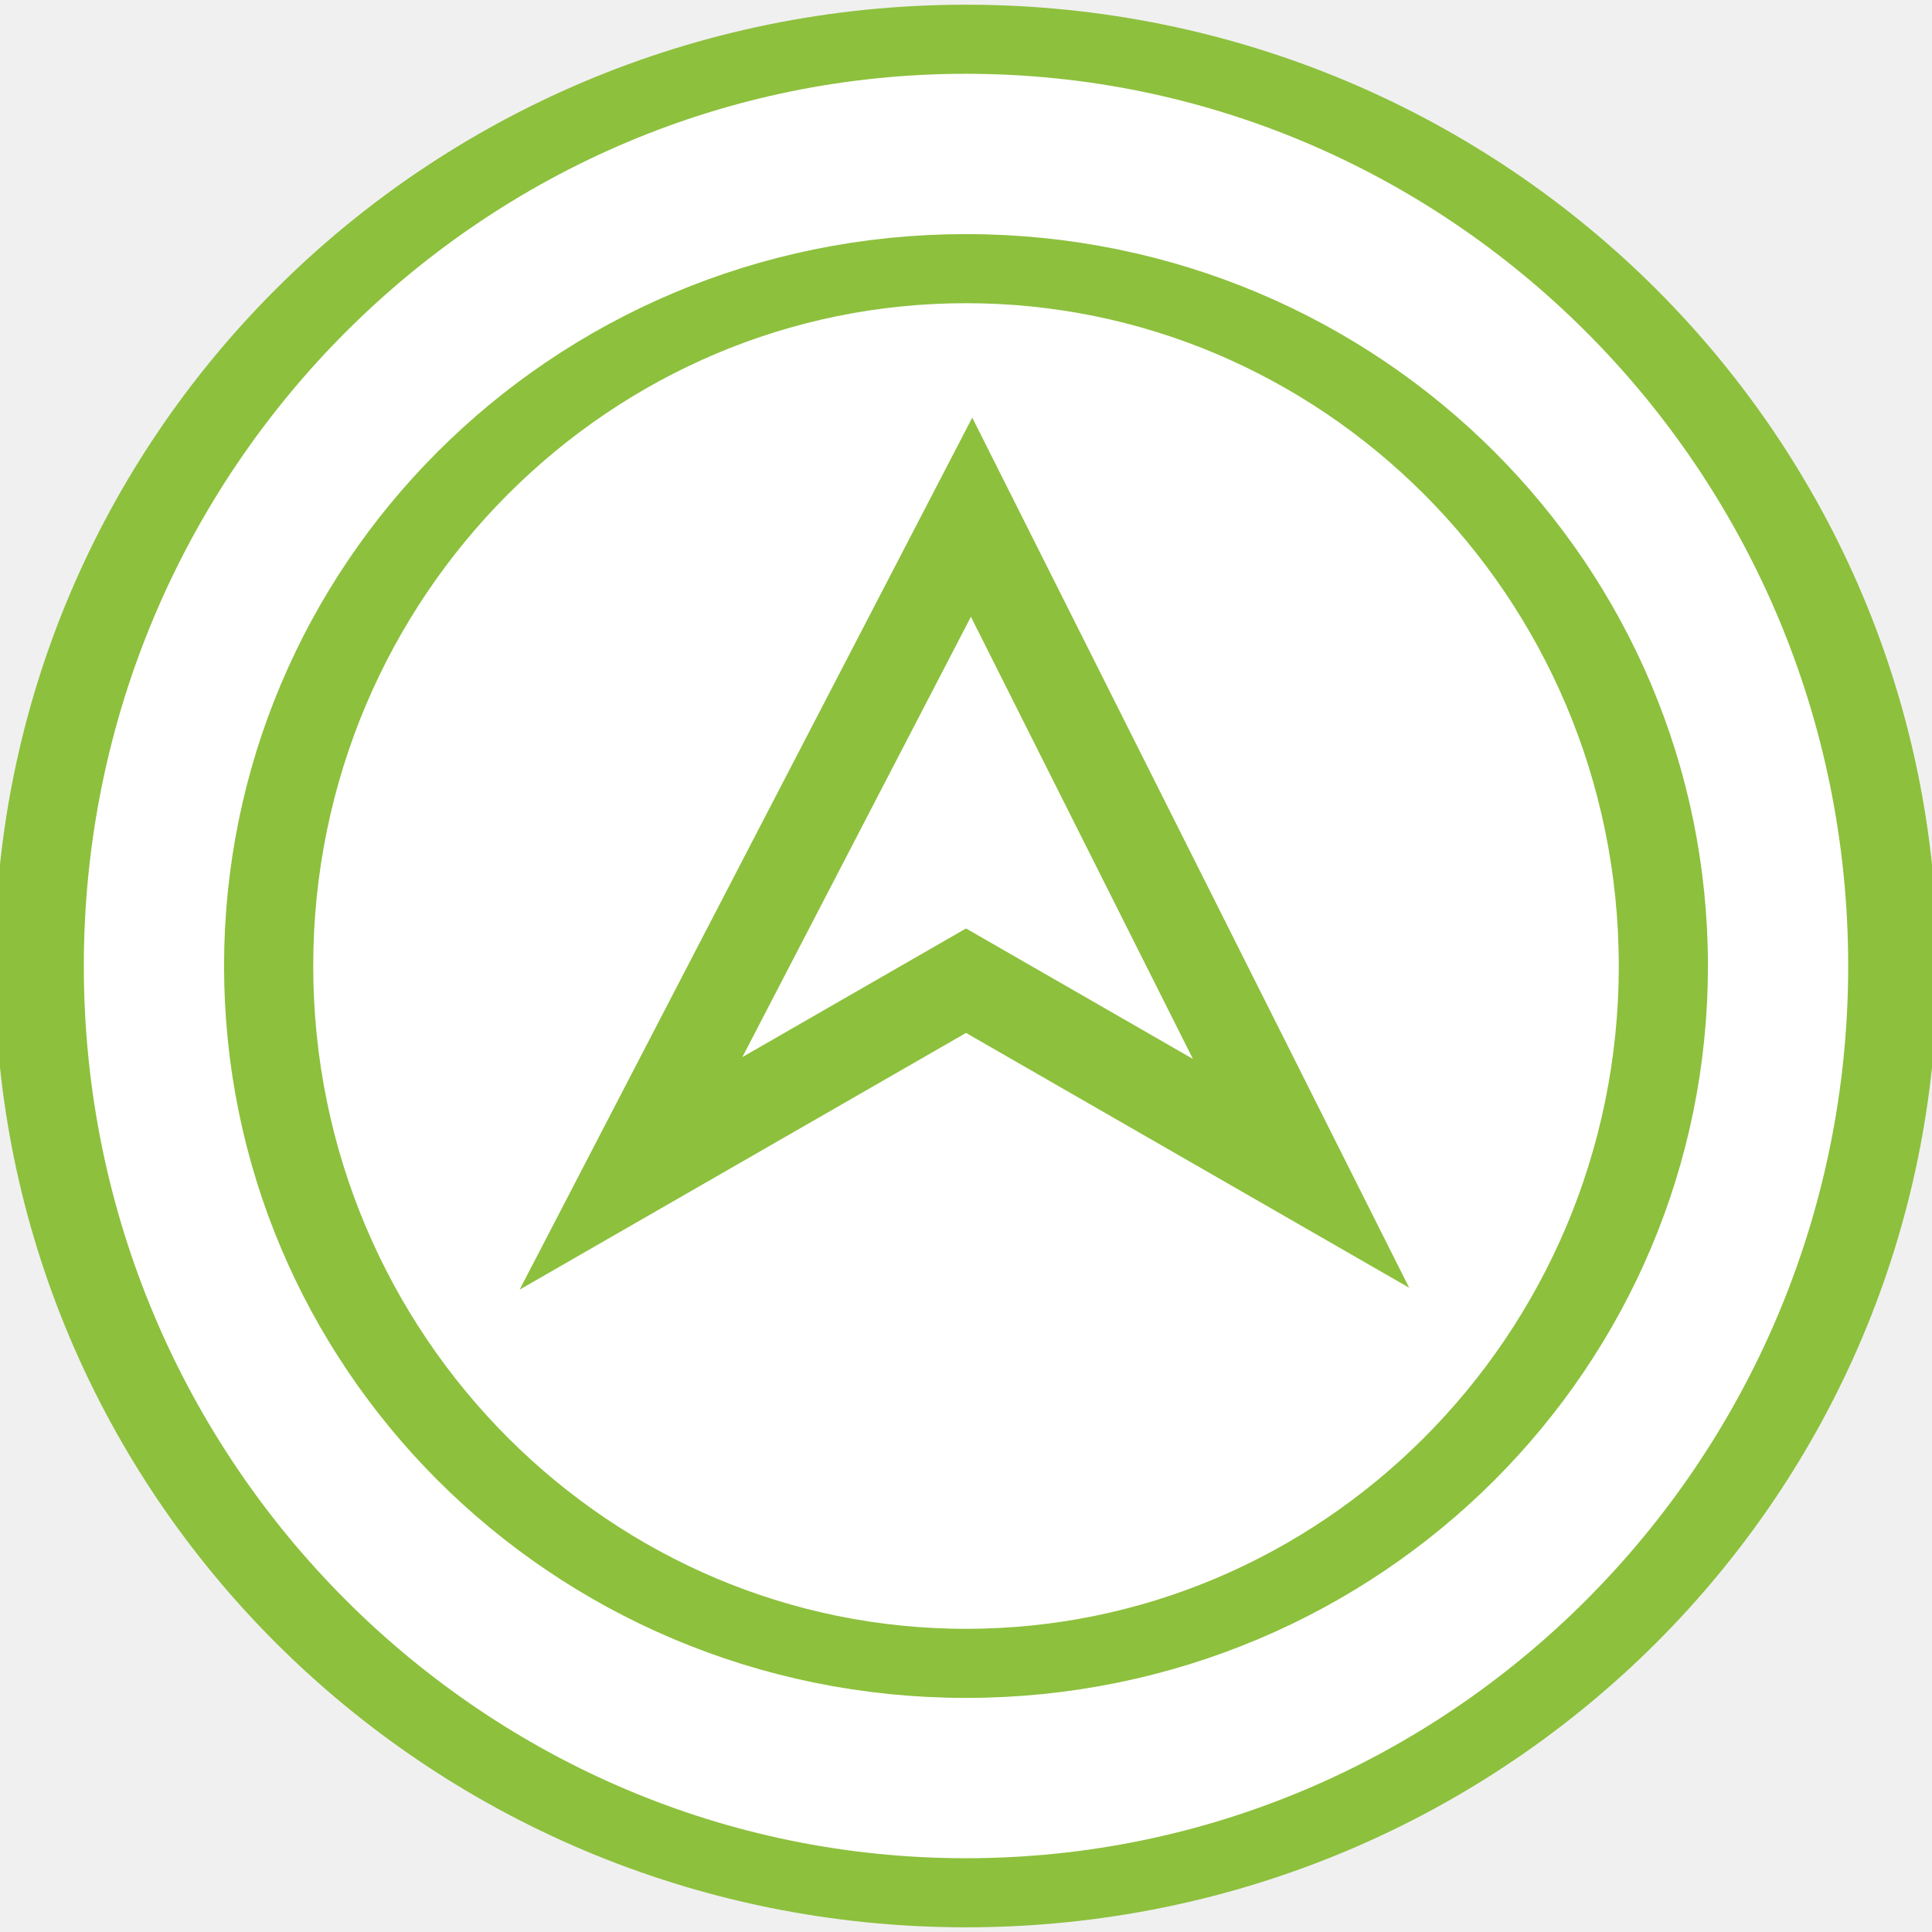
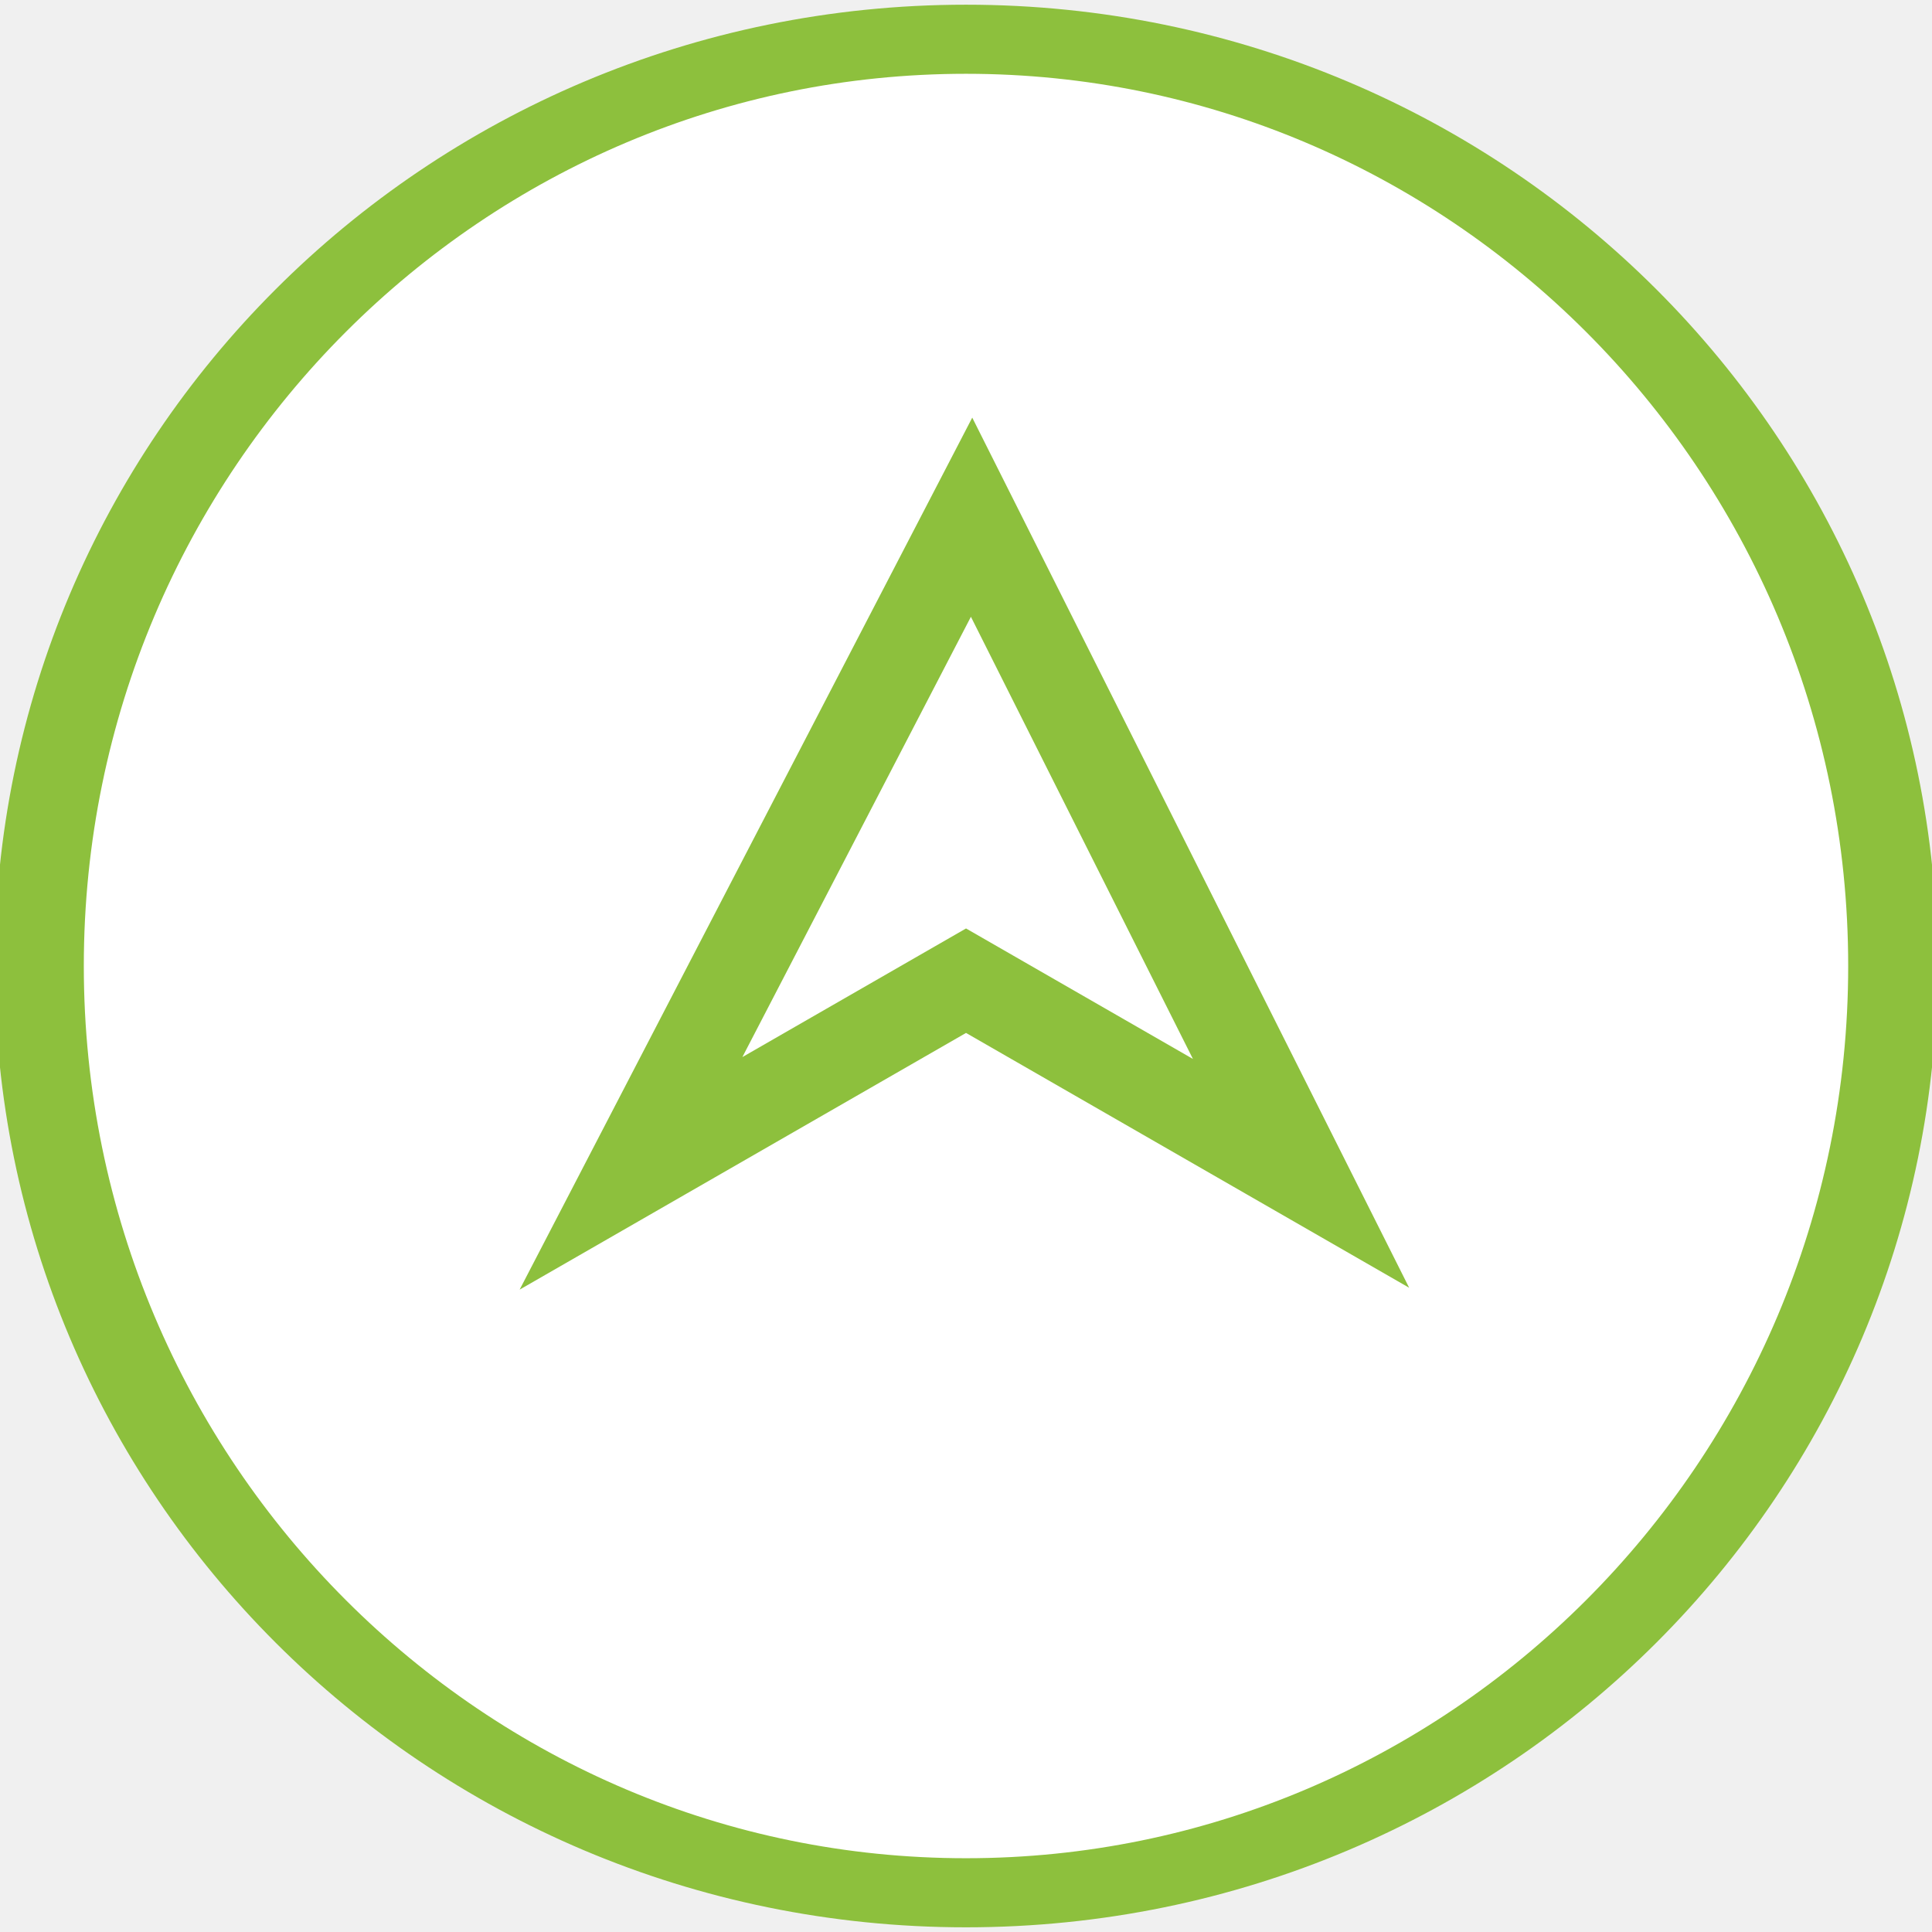
<svg xmlns="http://www.w3.org/2000/svg" width="32" height="32" id="svg5795" version="1.1">
  <defs id="defs5797" />
  <g id="layer1" transform="translate(0,-1020.362)">
    <g id="g3000" transform="translate(17.91045,24.1194)" style="stroke:#8dc03d;stroke-opacity:1">
      <g id="g5259-7" transform="translate(-119.4104,875.8449)" style="stroke:#8dc03d;stroke-opacity:1">
        <path style="fill:#ffffff;fill-opacity:1;stroke:#8dc03d;stroke-width:4.26;stroke-miterlimit:4;stroke-opacity:1;stroke-dasharray:none" id="path5261-9" d="m 154.286,98.076 c 0,31.559 -19.827,57.143 -44.286,57.143 -24.458,0 -44.286,-25.584 -44.286,-57.143 0,-31.559 19.827,-57.143 44.286,-57.143 24.458,0 44.286,25.584 44.286,57.143 z" transform="matrix(0.3466136,0,0,0.2686256,79.3725,110.0521)" />
-         <path style="fill:#ffffff;fill-opacity:1;stroke:#8dc03d;stroke-width:5.662;stroke-miterlimit:4;stroke-opacity:1;stroke-dasharray:none" id="path5263-4" d="m 154.286,98.076 c 0,31.559 -19.827,57.143 -44.286,57.143 -24.458,0 -44.286,-25.584 -44.286,-57.143 0,-31.559 19.827,-57.143 44.286,-57.143 24.458,0 44.286,25.584 44.286,57.143 z" transform="matrix(0.2608165,0,0,0.2021328,88.81019,116.5734)" />
      </g>
      <path style="fill:none;stroke:#8dc03d;stroke-width:1.5;stroke-miterlimit:4;stroke-opacity:1;stroke-dasharray:none;stroke-dashoffset:0" d="m -1.818,1004.809 5.457,10.868 -5.549,-3.191 -5.549,3.191 z" id="rect5269-1" />
    </g>
  </g>
</svg>
